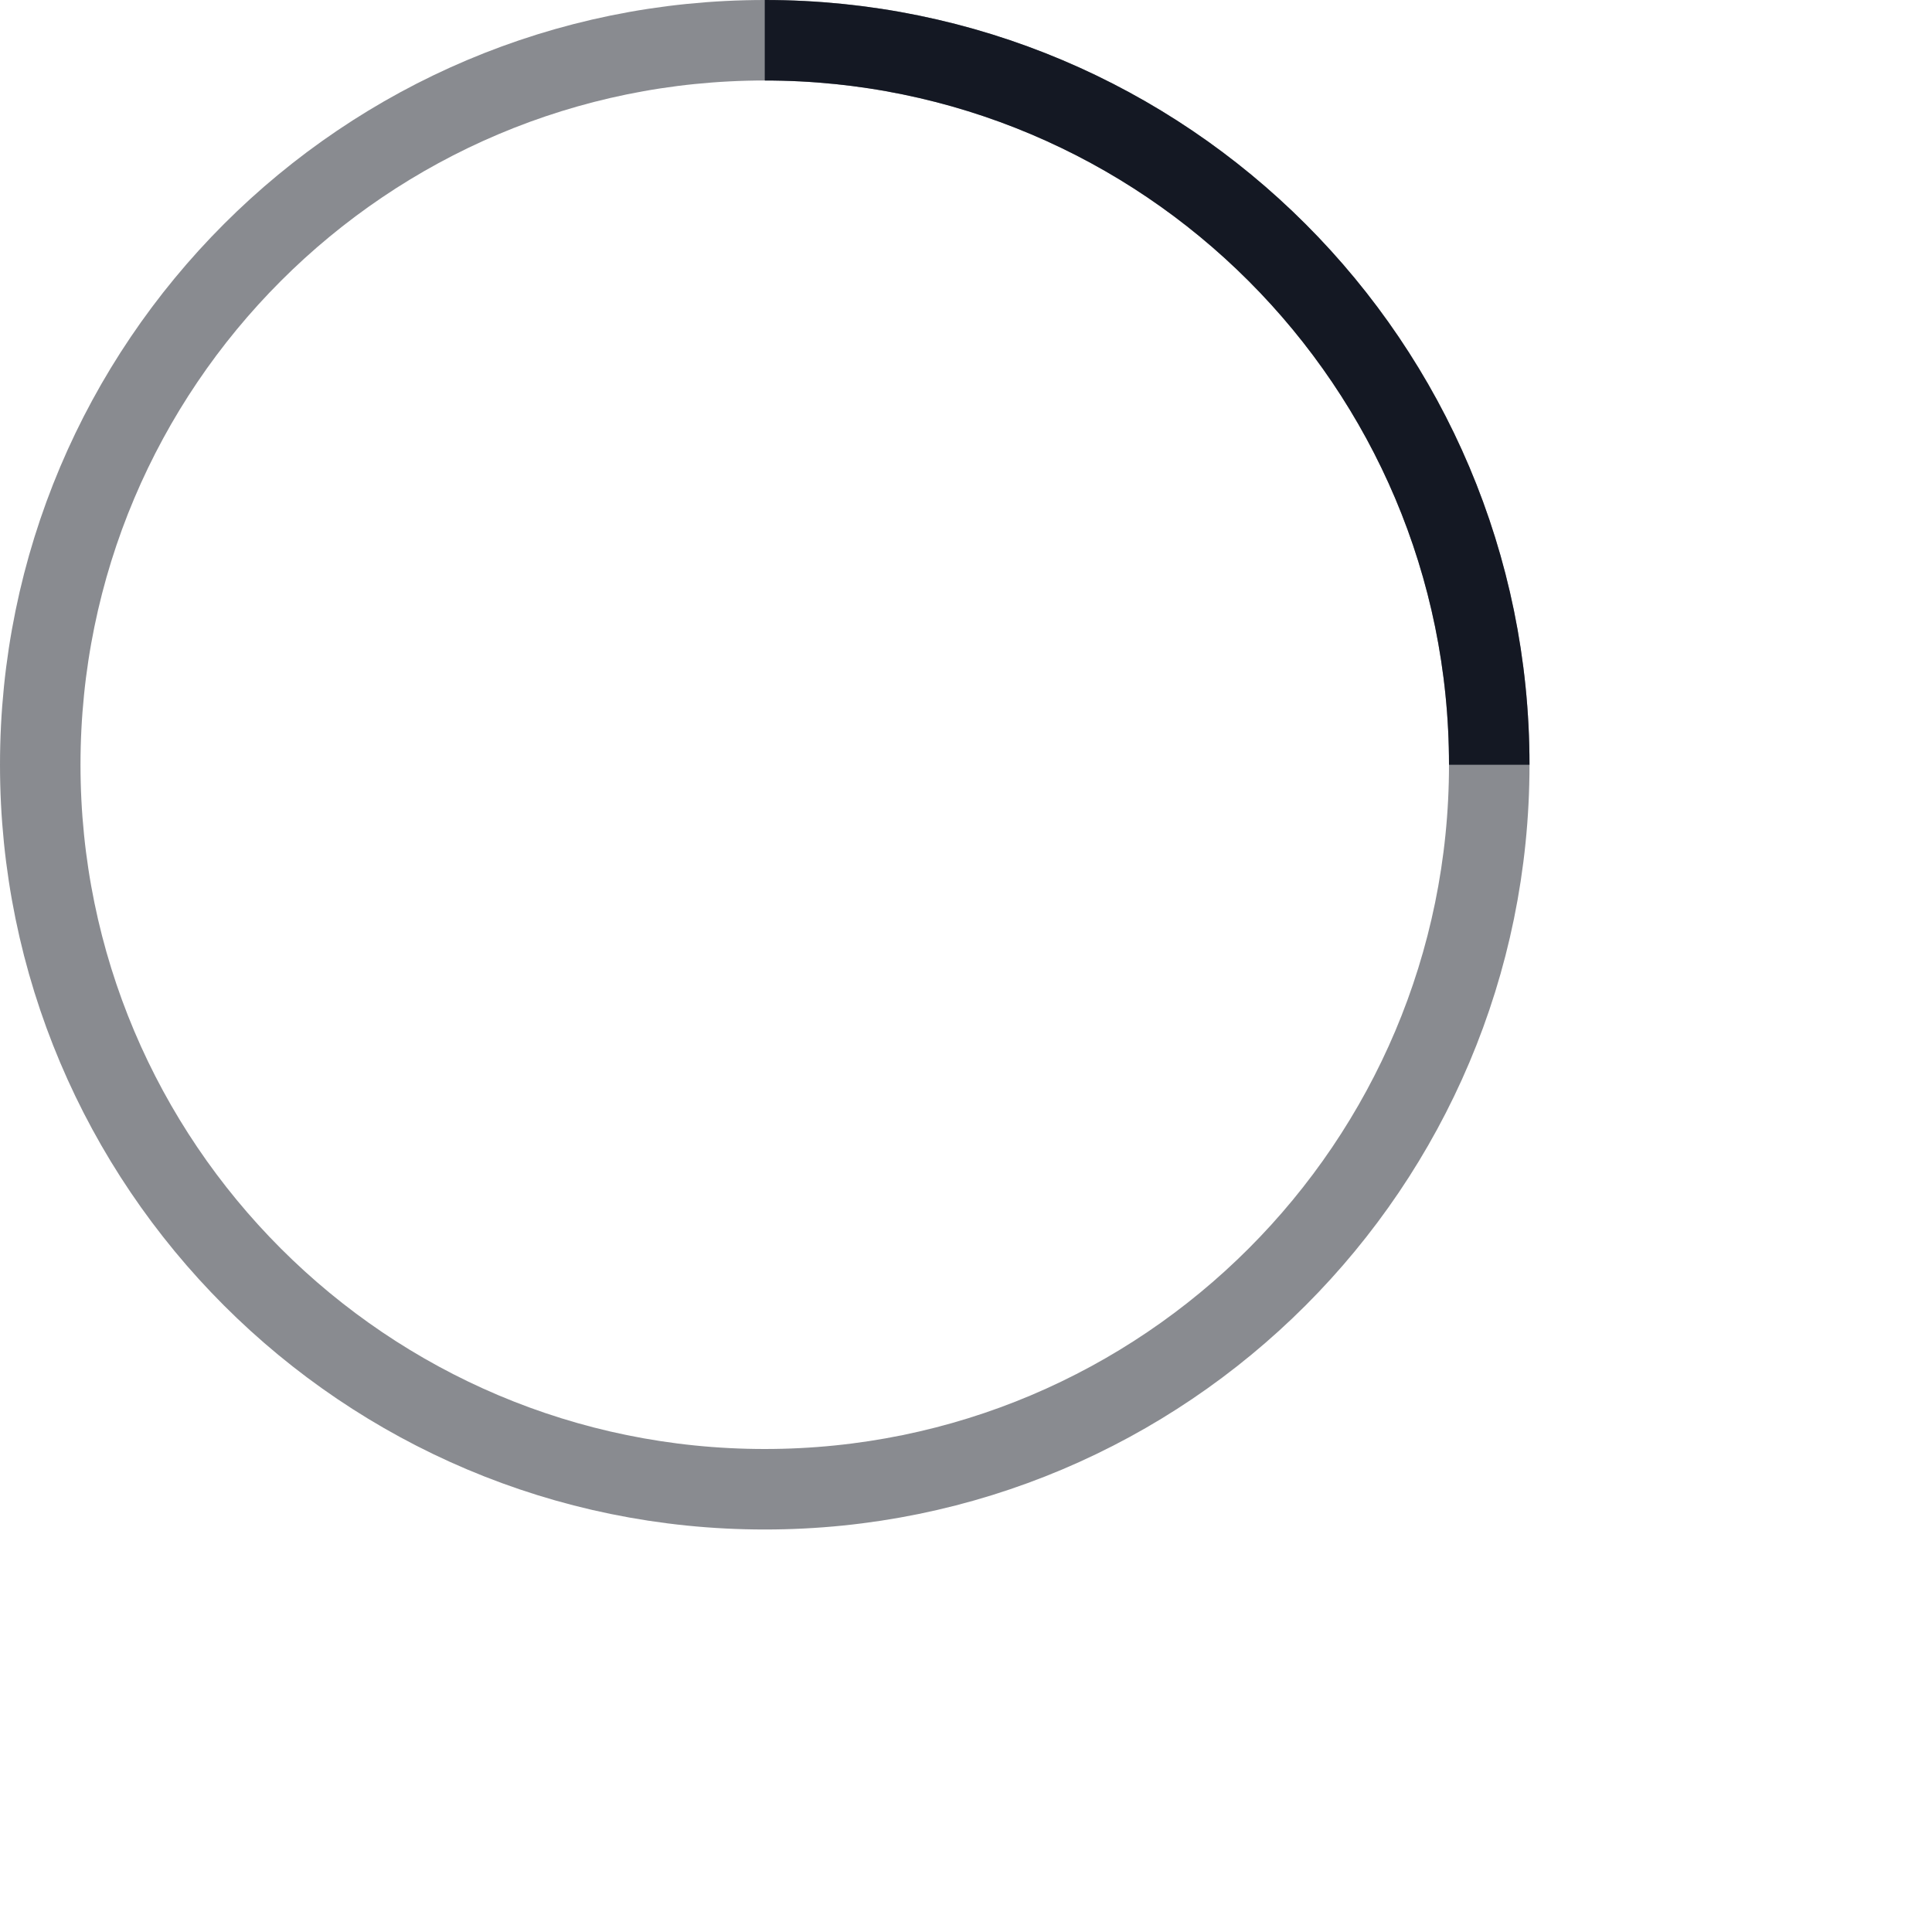
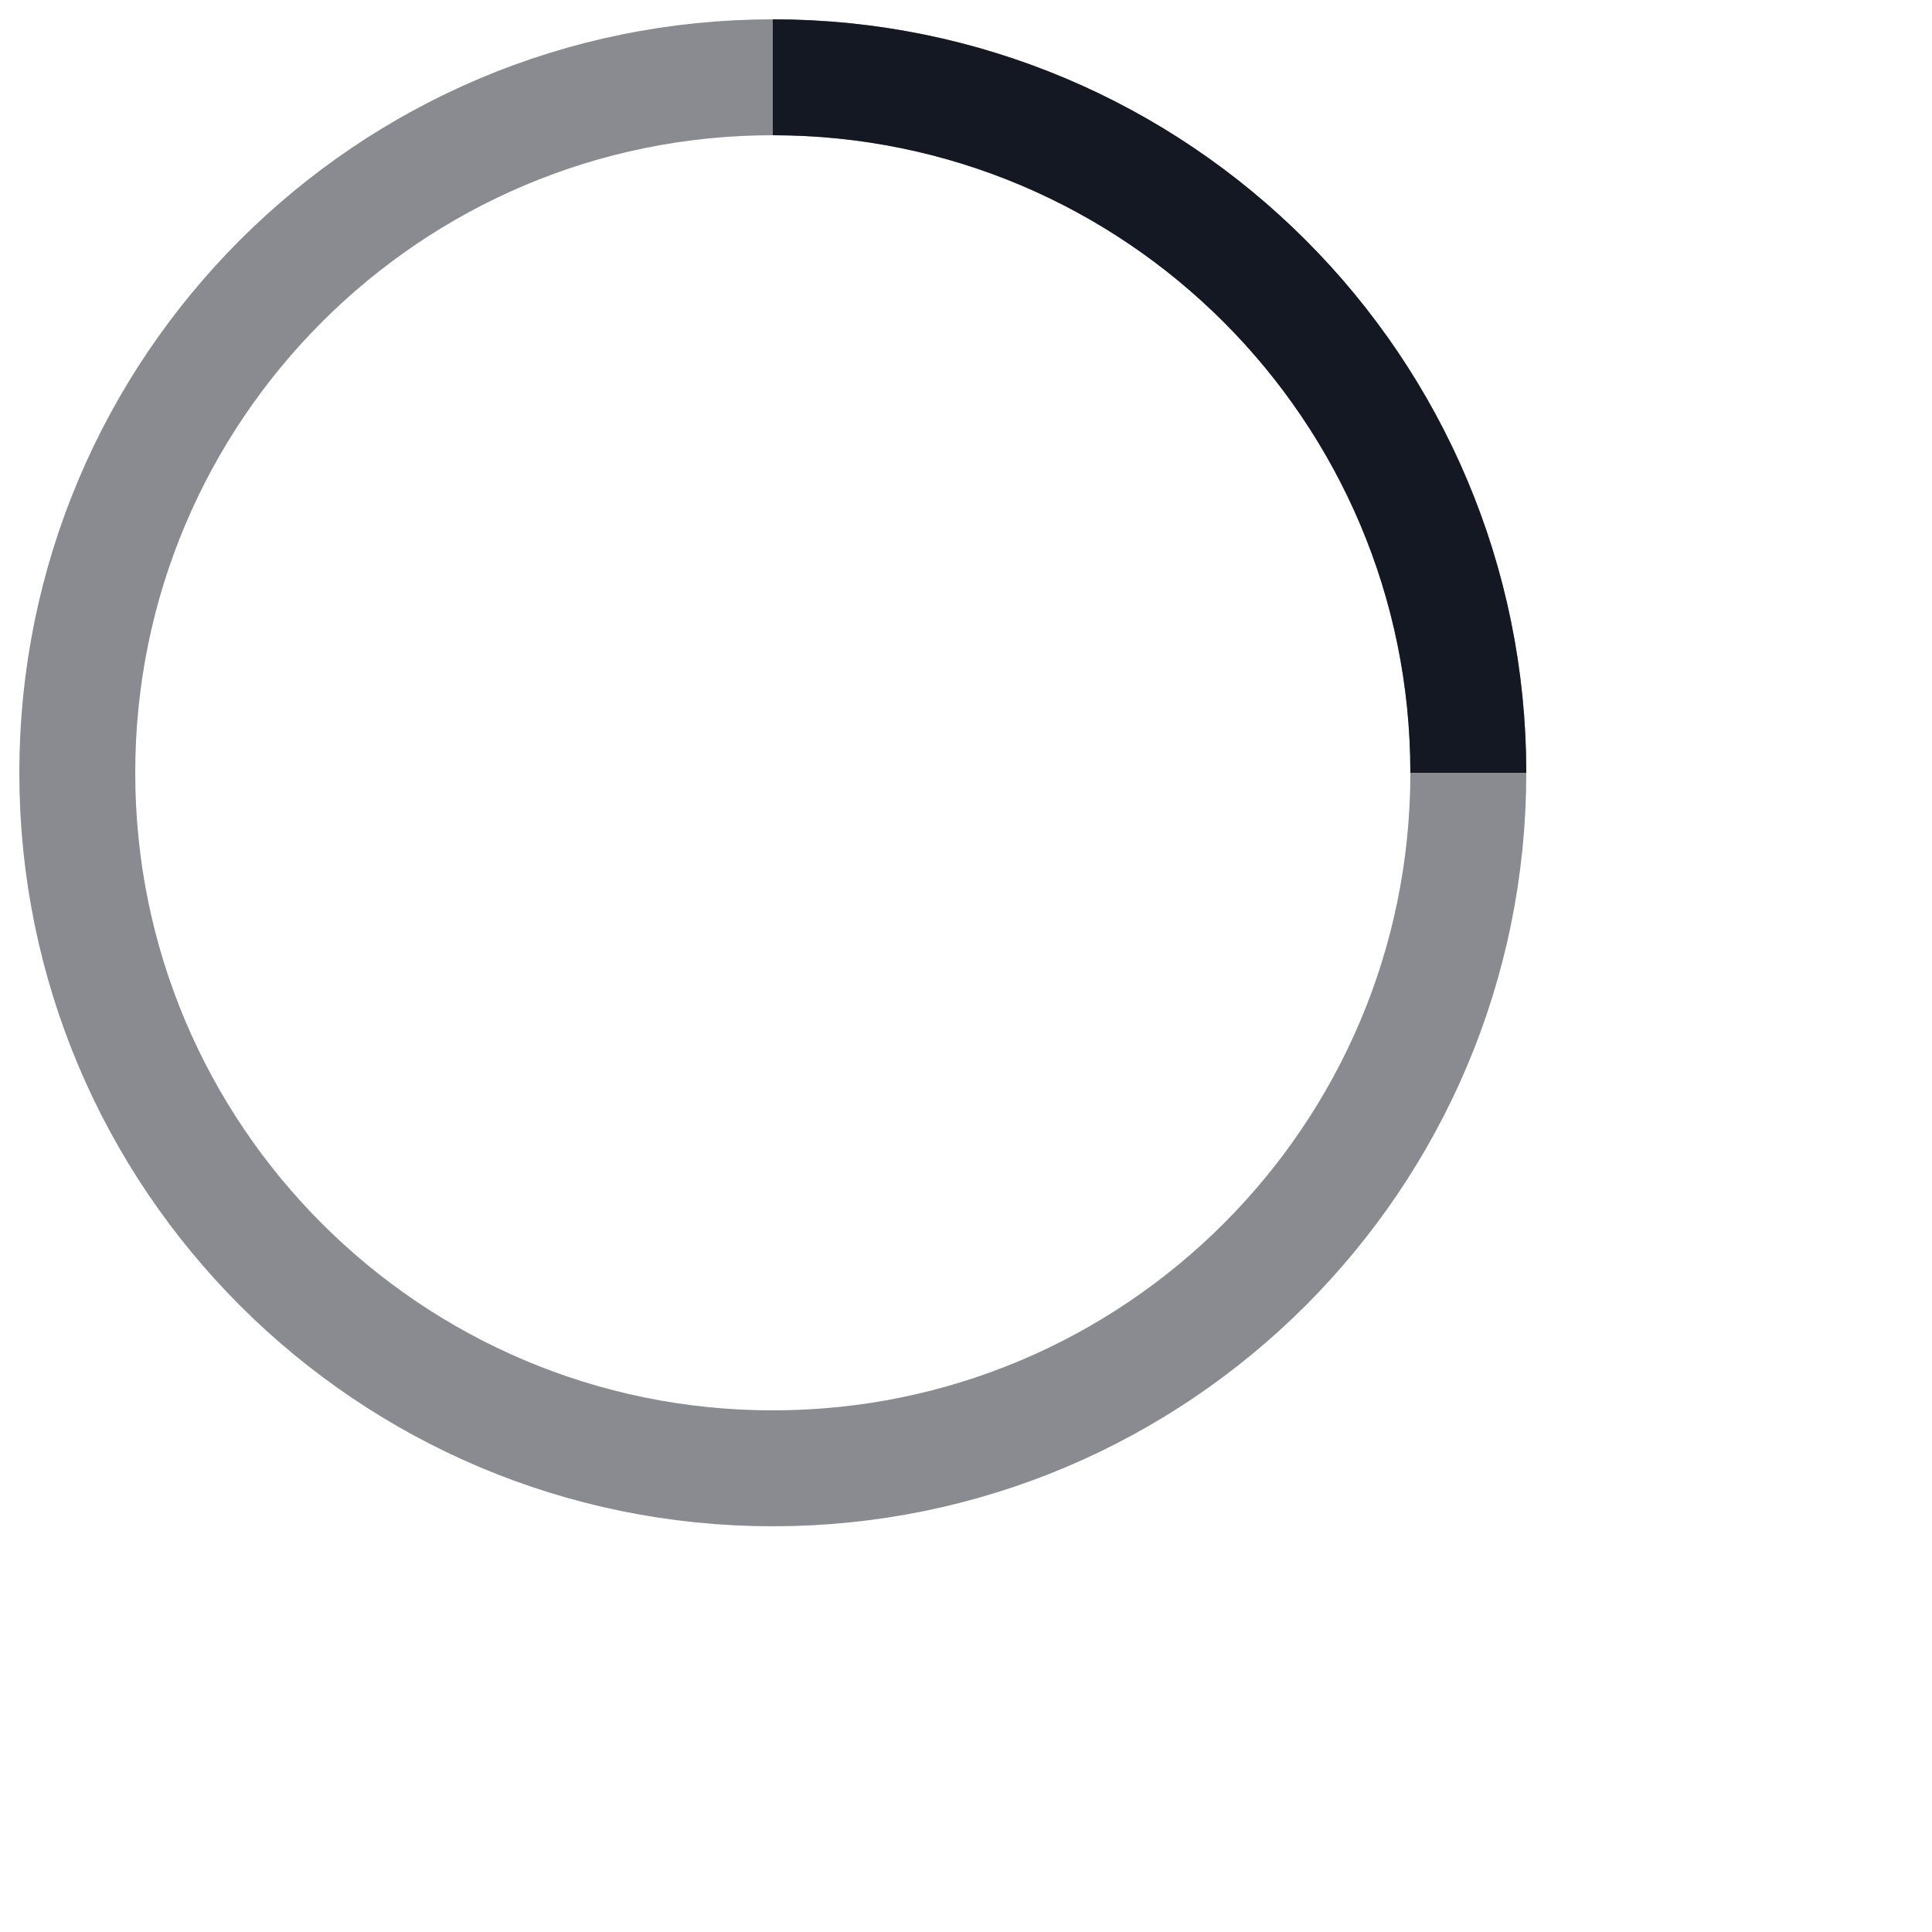
- <svg xmlns="http://www.w3.org/2000/svg" width="48" height="48" stroke="#141823">
-   <g transform="translate(1 1)" stroke-width="2" fill="none" fill-rule="evenodd">
+ <svg xmlns="http://www.w3.org/2000/svg" width="48" height="48" viewBox="0 0 50 50" stroke="#141823">
+   <g transform="translate(2 2)" stroke-width="3" fill="none" fill-rule="evenodd">
    <circle stroke-opacity=".5" cx="18" cy="18" r="18" />
    <path d="M36 18c0-9.94-8.06-18-18-18">
      <animateTransform attributeName="transform" type="rotate" from="0 18 18" to="360 18 18" dur="1s" repeatCount="indefinite" />
    </path>
  </g>
</svg>
